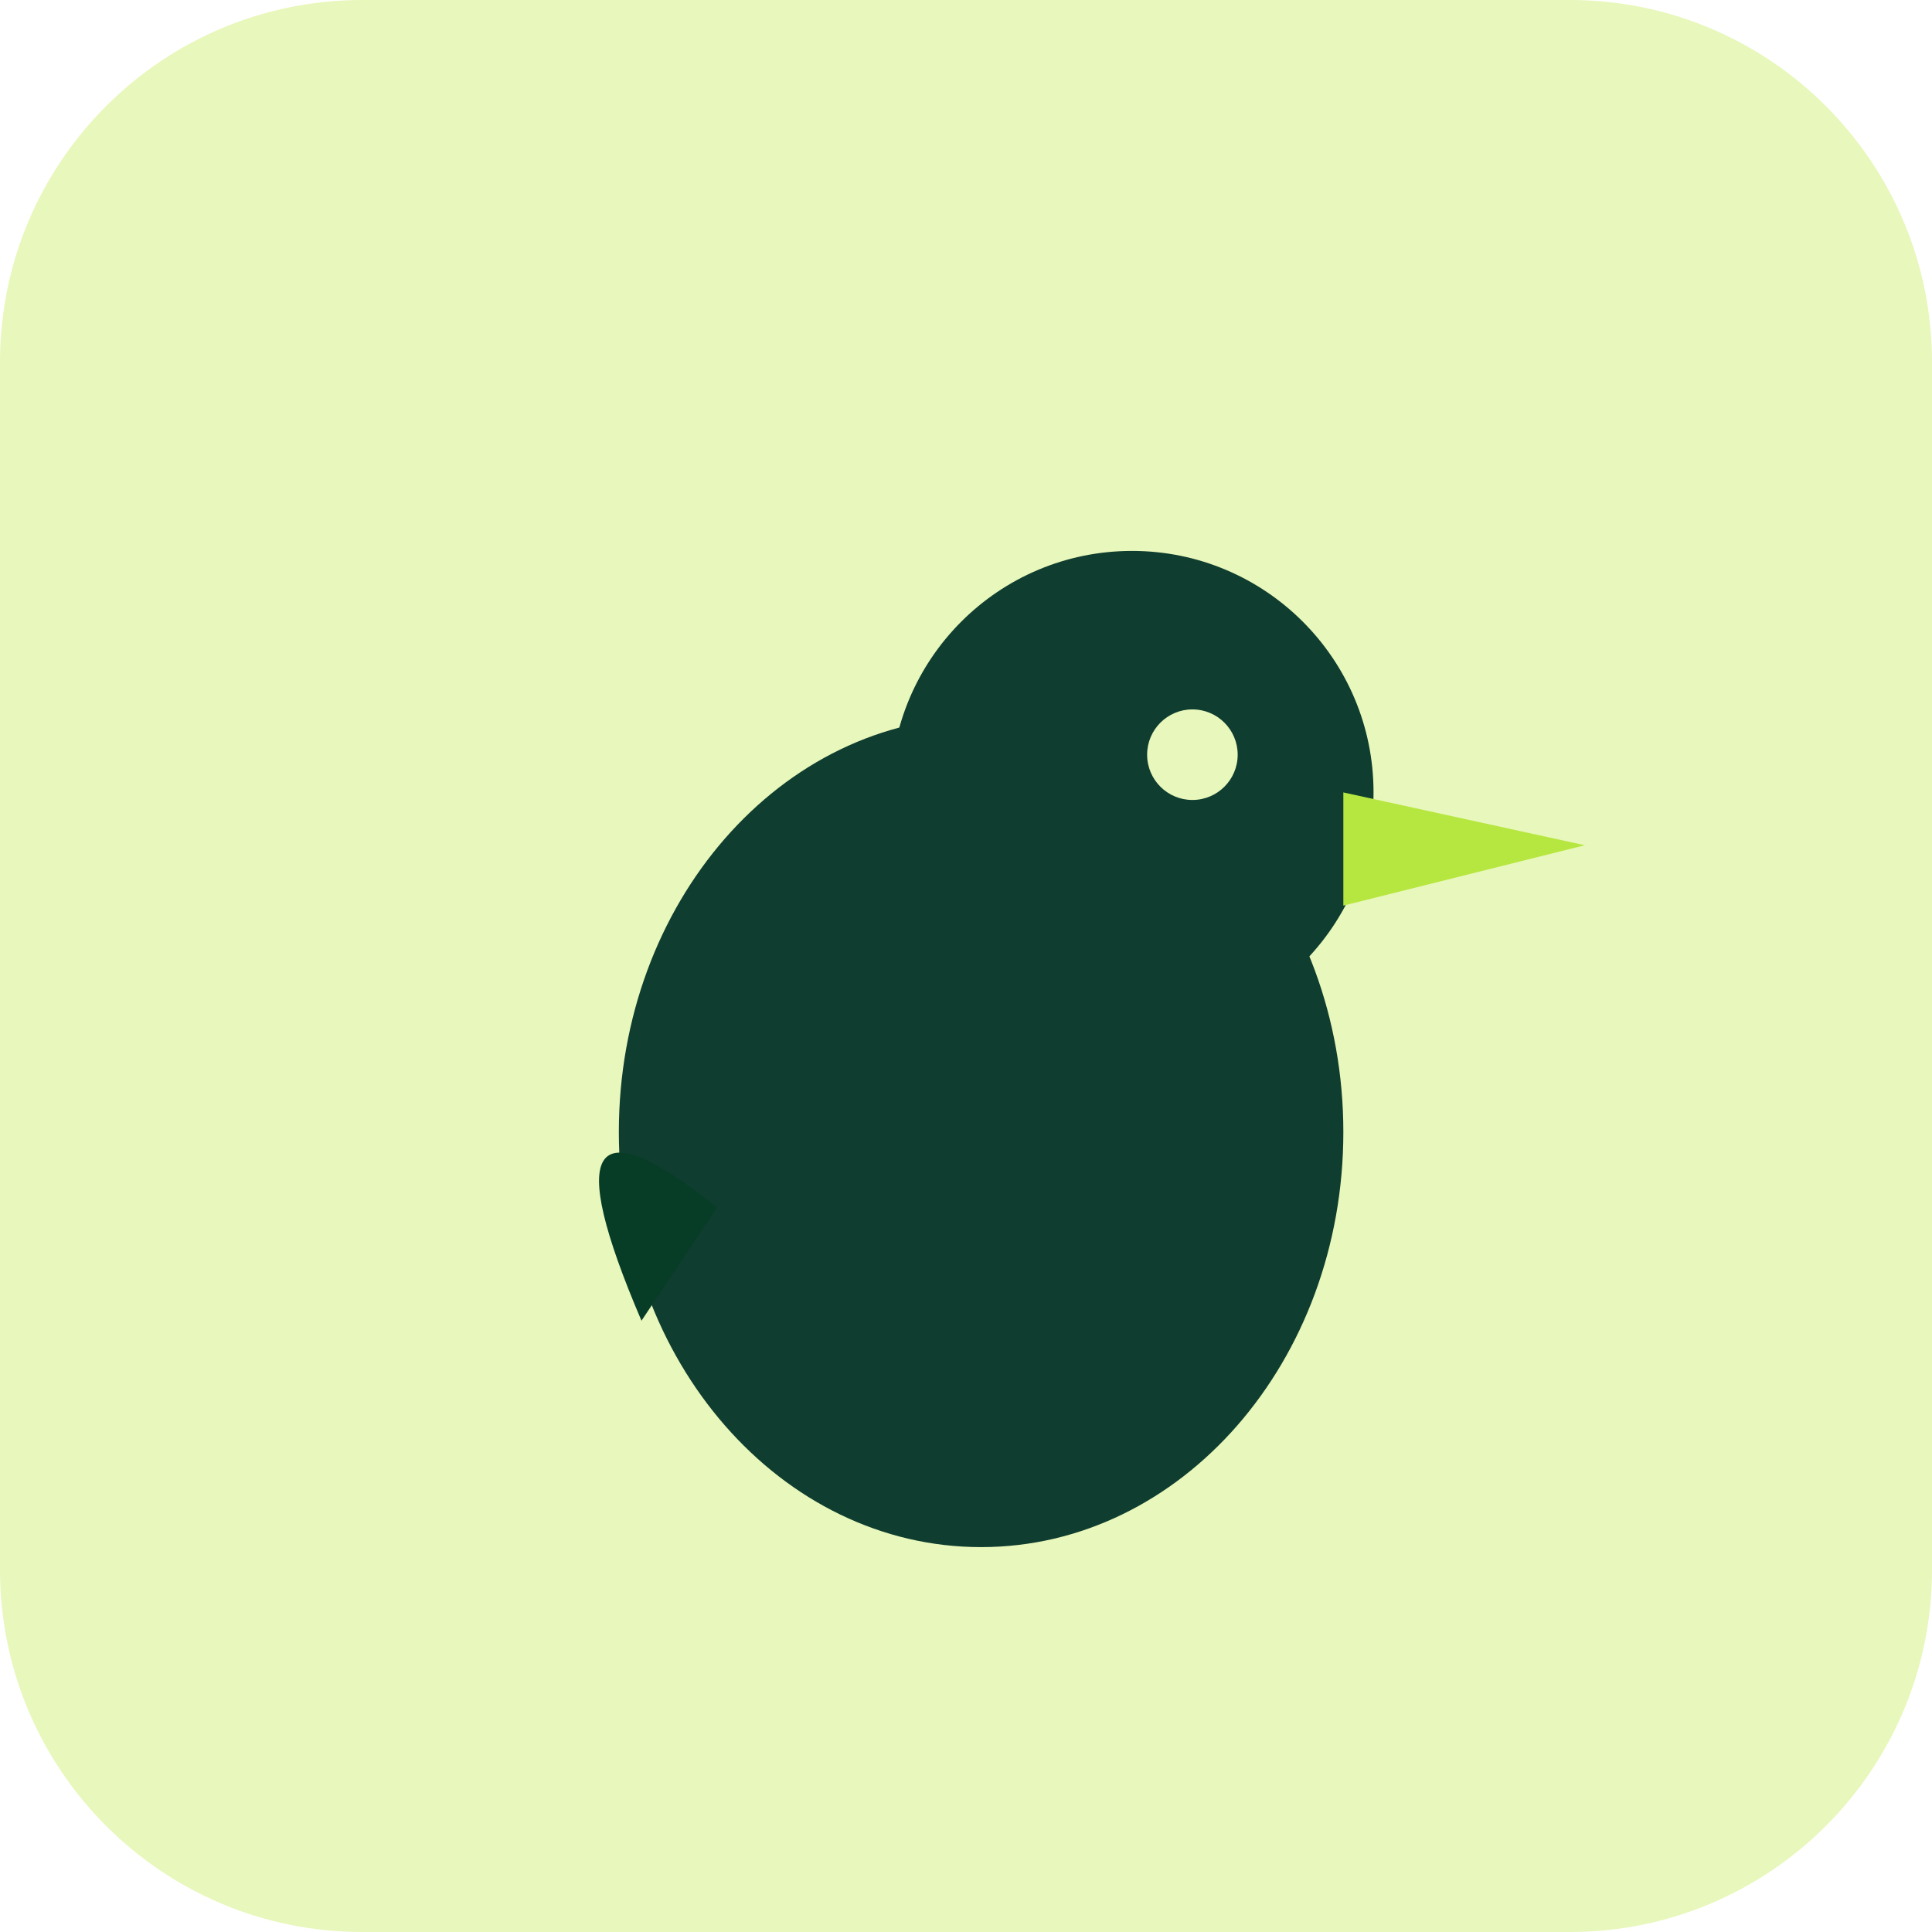
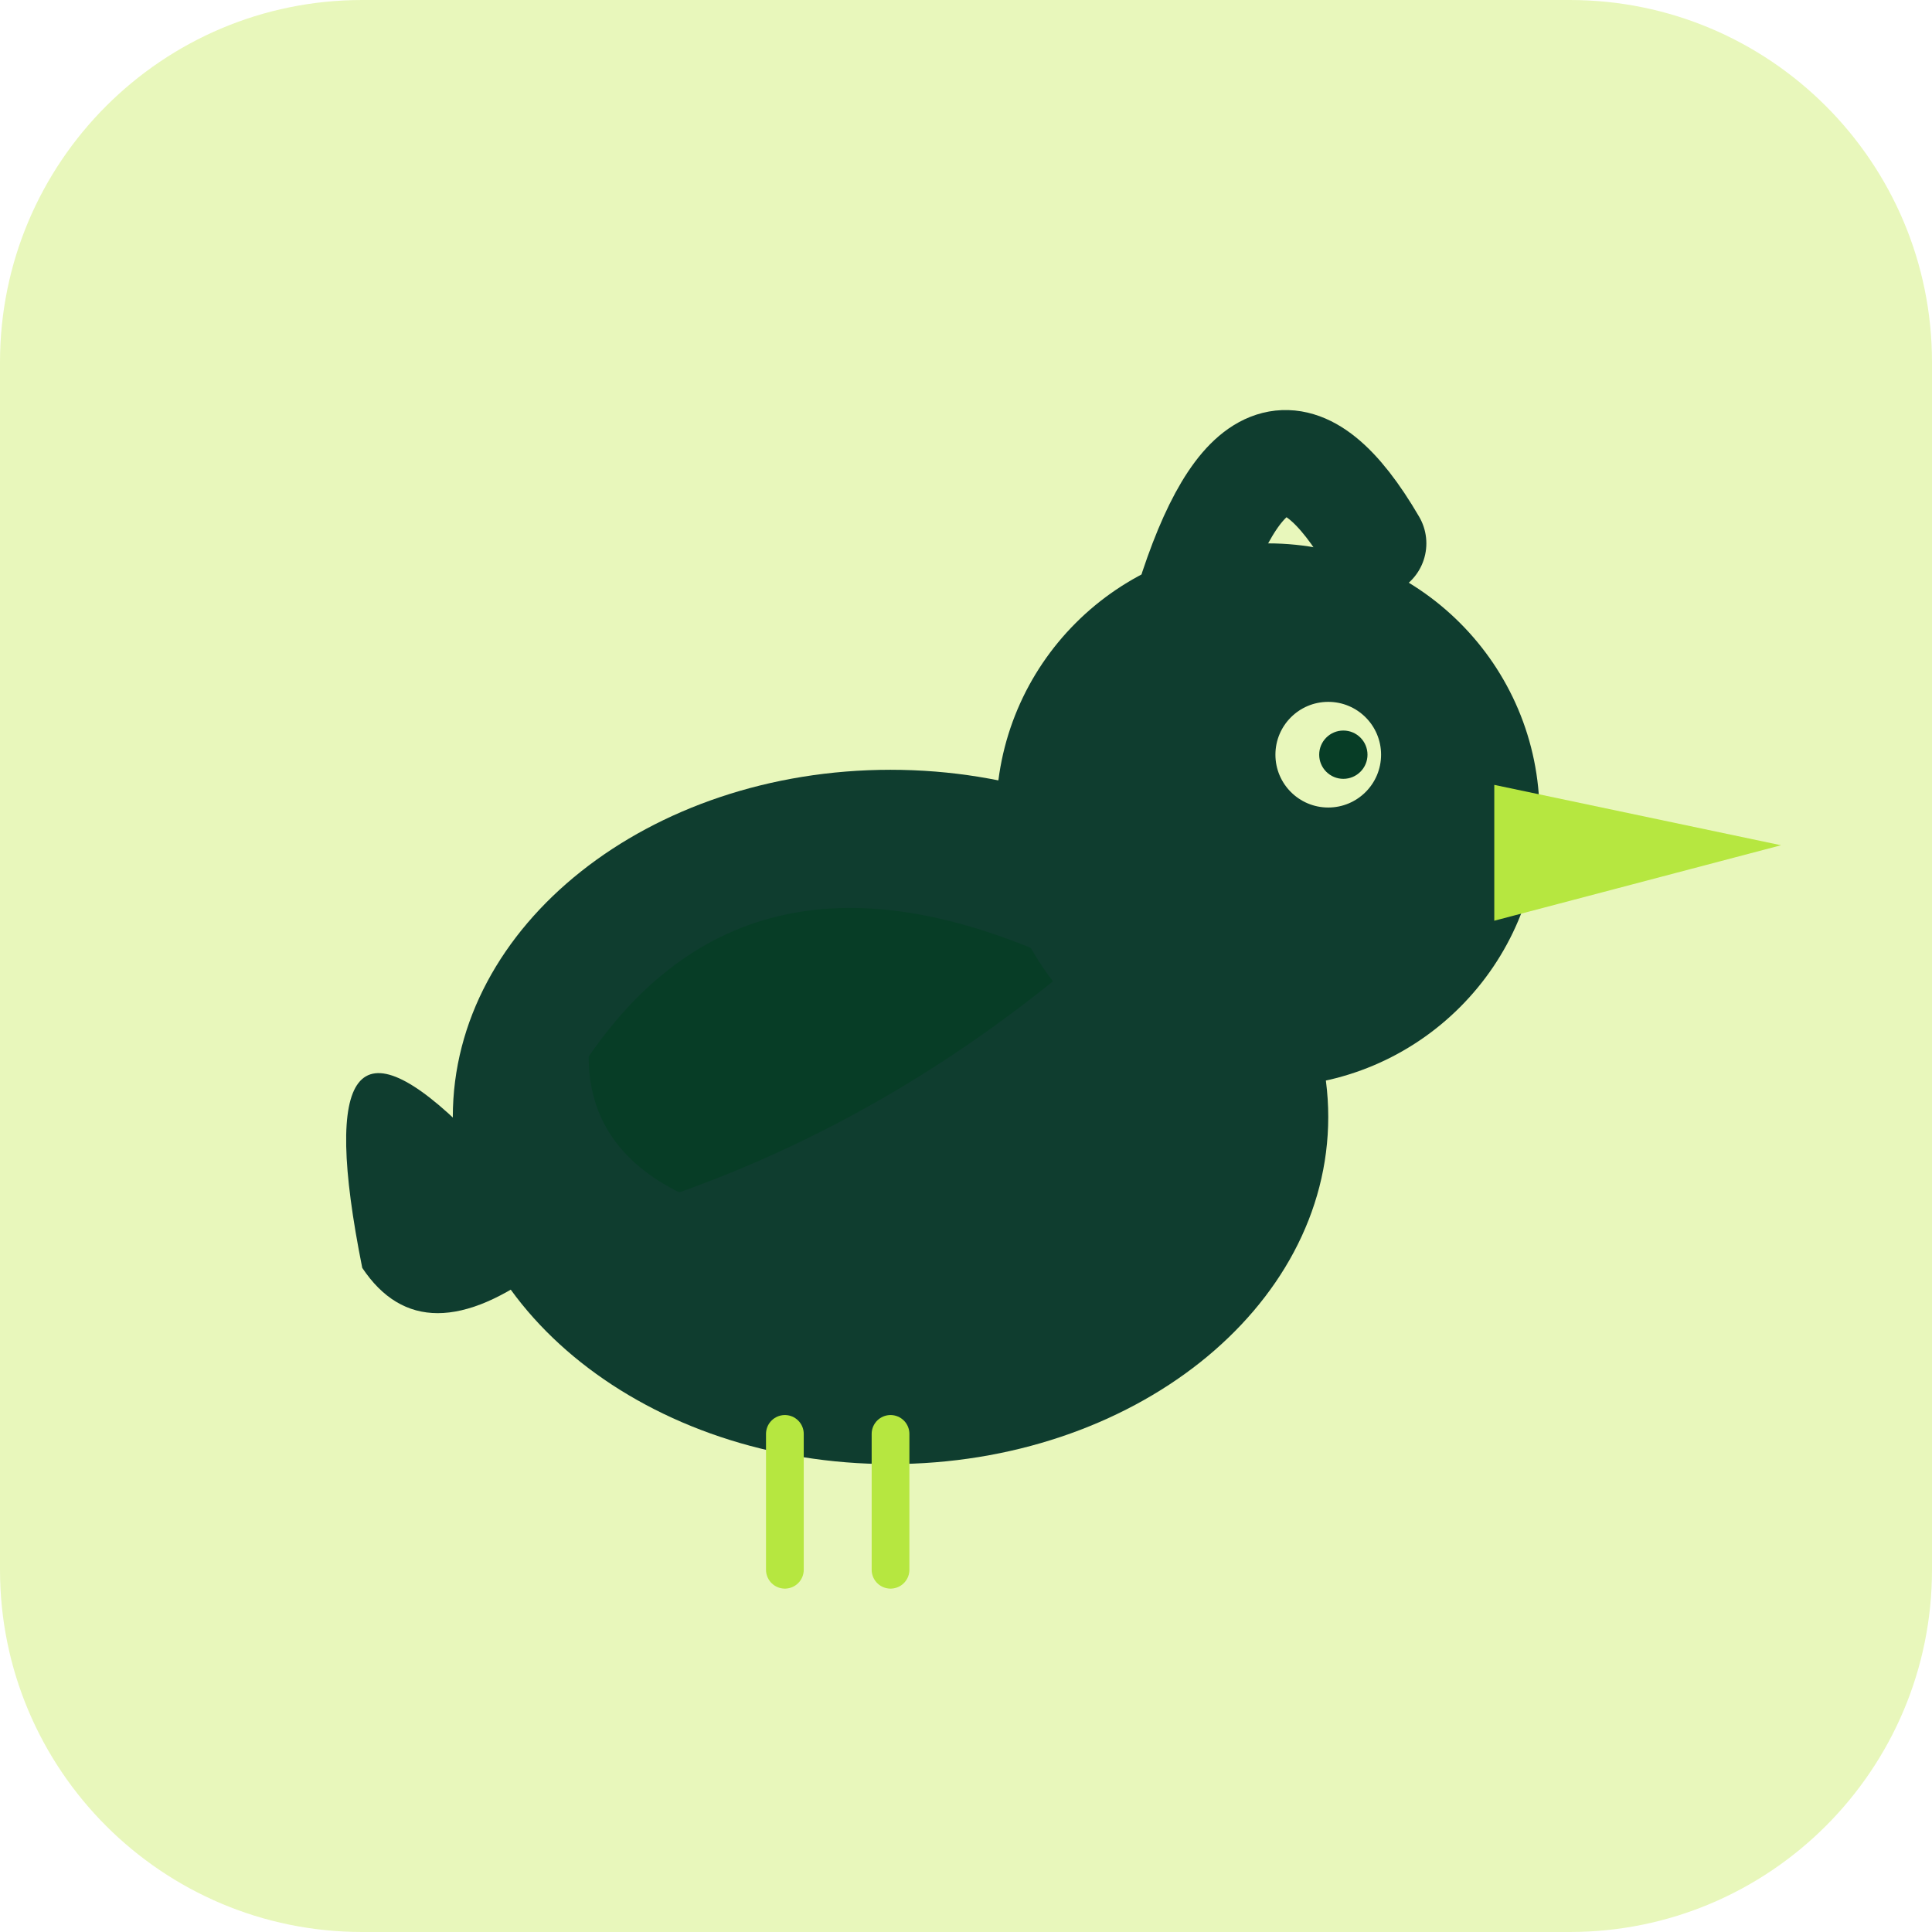
<svg xmlns="http://www.w3.org/2000/svg" width="256" height="256" viewBox="0 0 256 256">
  <rect width="256" height="256" rx="48" fill="#E8F7BB" />
-   <ellipse cx="130" cy="150" rx="48" ry="55" fill="#0F3D2F" />
-   <circle cx="150" cy="105" r="32" fill="#0F3D2F" />
-   <polygon points="178,105 210,112 178,120" fill="#B6E740" />
-   <circle cx="158" cy="100" r="6" fill="#E8F7BB" />
-   <path d="M95 160 Q70 140 85 175" fill="#073D26" />
+   <ellipse cx="118" cy="148" rx="58" ry="46" fill="#0F3D2F" />
+   <path d="M78 140 Q100 108 142 128 Q118 148 90 158 Q78 152 78 140Z" fill="#073D26" />
+   <circle cx="168" cy="108" r="36" fill="#0F3D2F" />
+   <polygon points="198,104 236,112 198,122" fill="#B6E740" />
+   <circle cx="176" cy="100" r="7" fill="#E8F7BB" />
+   <circle cx="178" cy="100" r="3.2" fill="#073D26" />
+   <path d="M158 78 Q168 48 182 72" stroke="#0F3D2F" stroke-width="14" fill="none" stroke-linecap="round" />
+   <path d="M62 150 Q40 128 48 168 Q56 180 72 168 Q68 156 62 150Z" fill="#0F3D2F" />
+   <path d="M104 190 L104 208 M118 190 L118 208" stroke="#B6E740" stroke-width="5" stroke-linecap="round" />
</svg>
